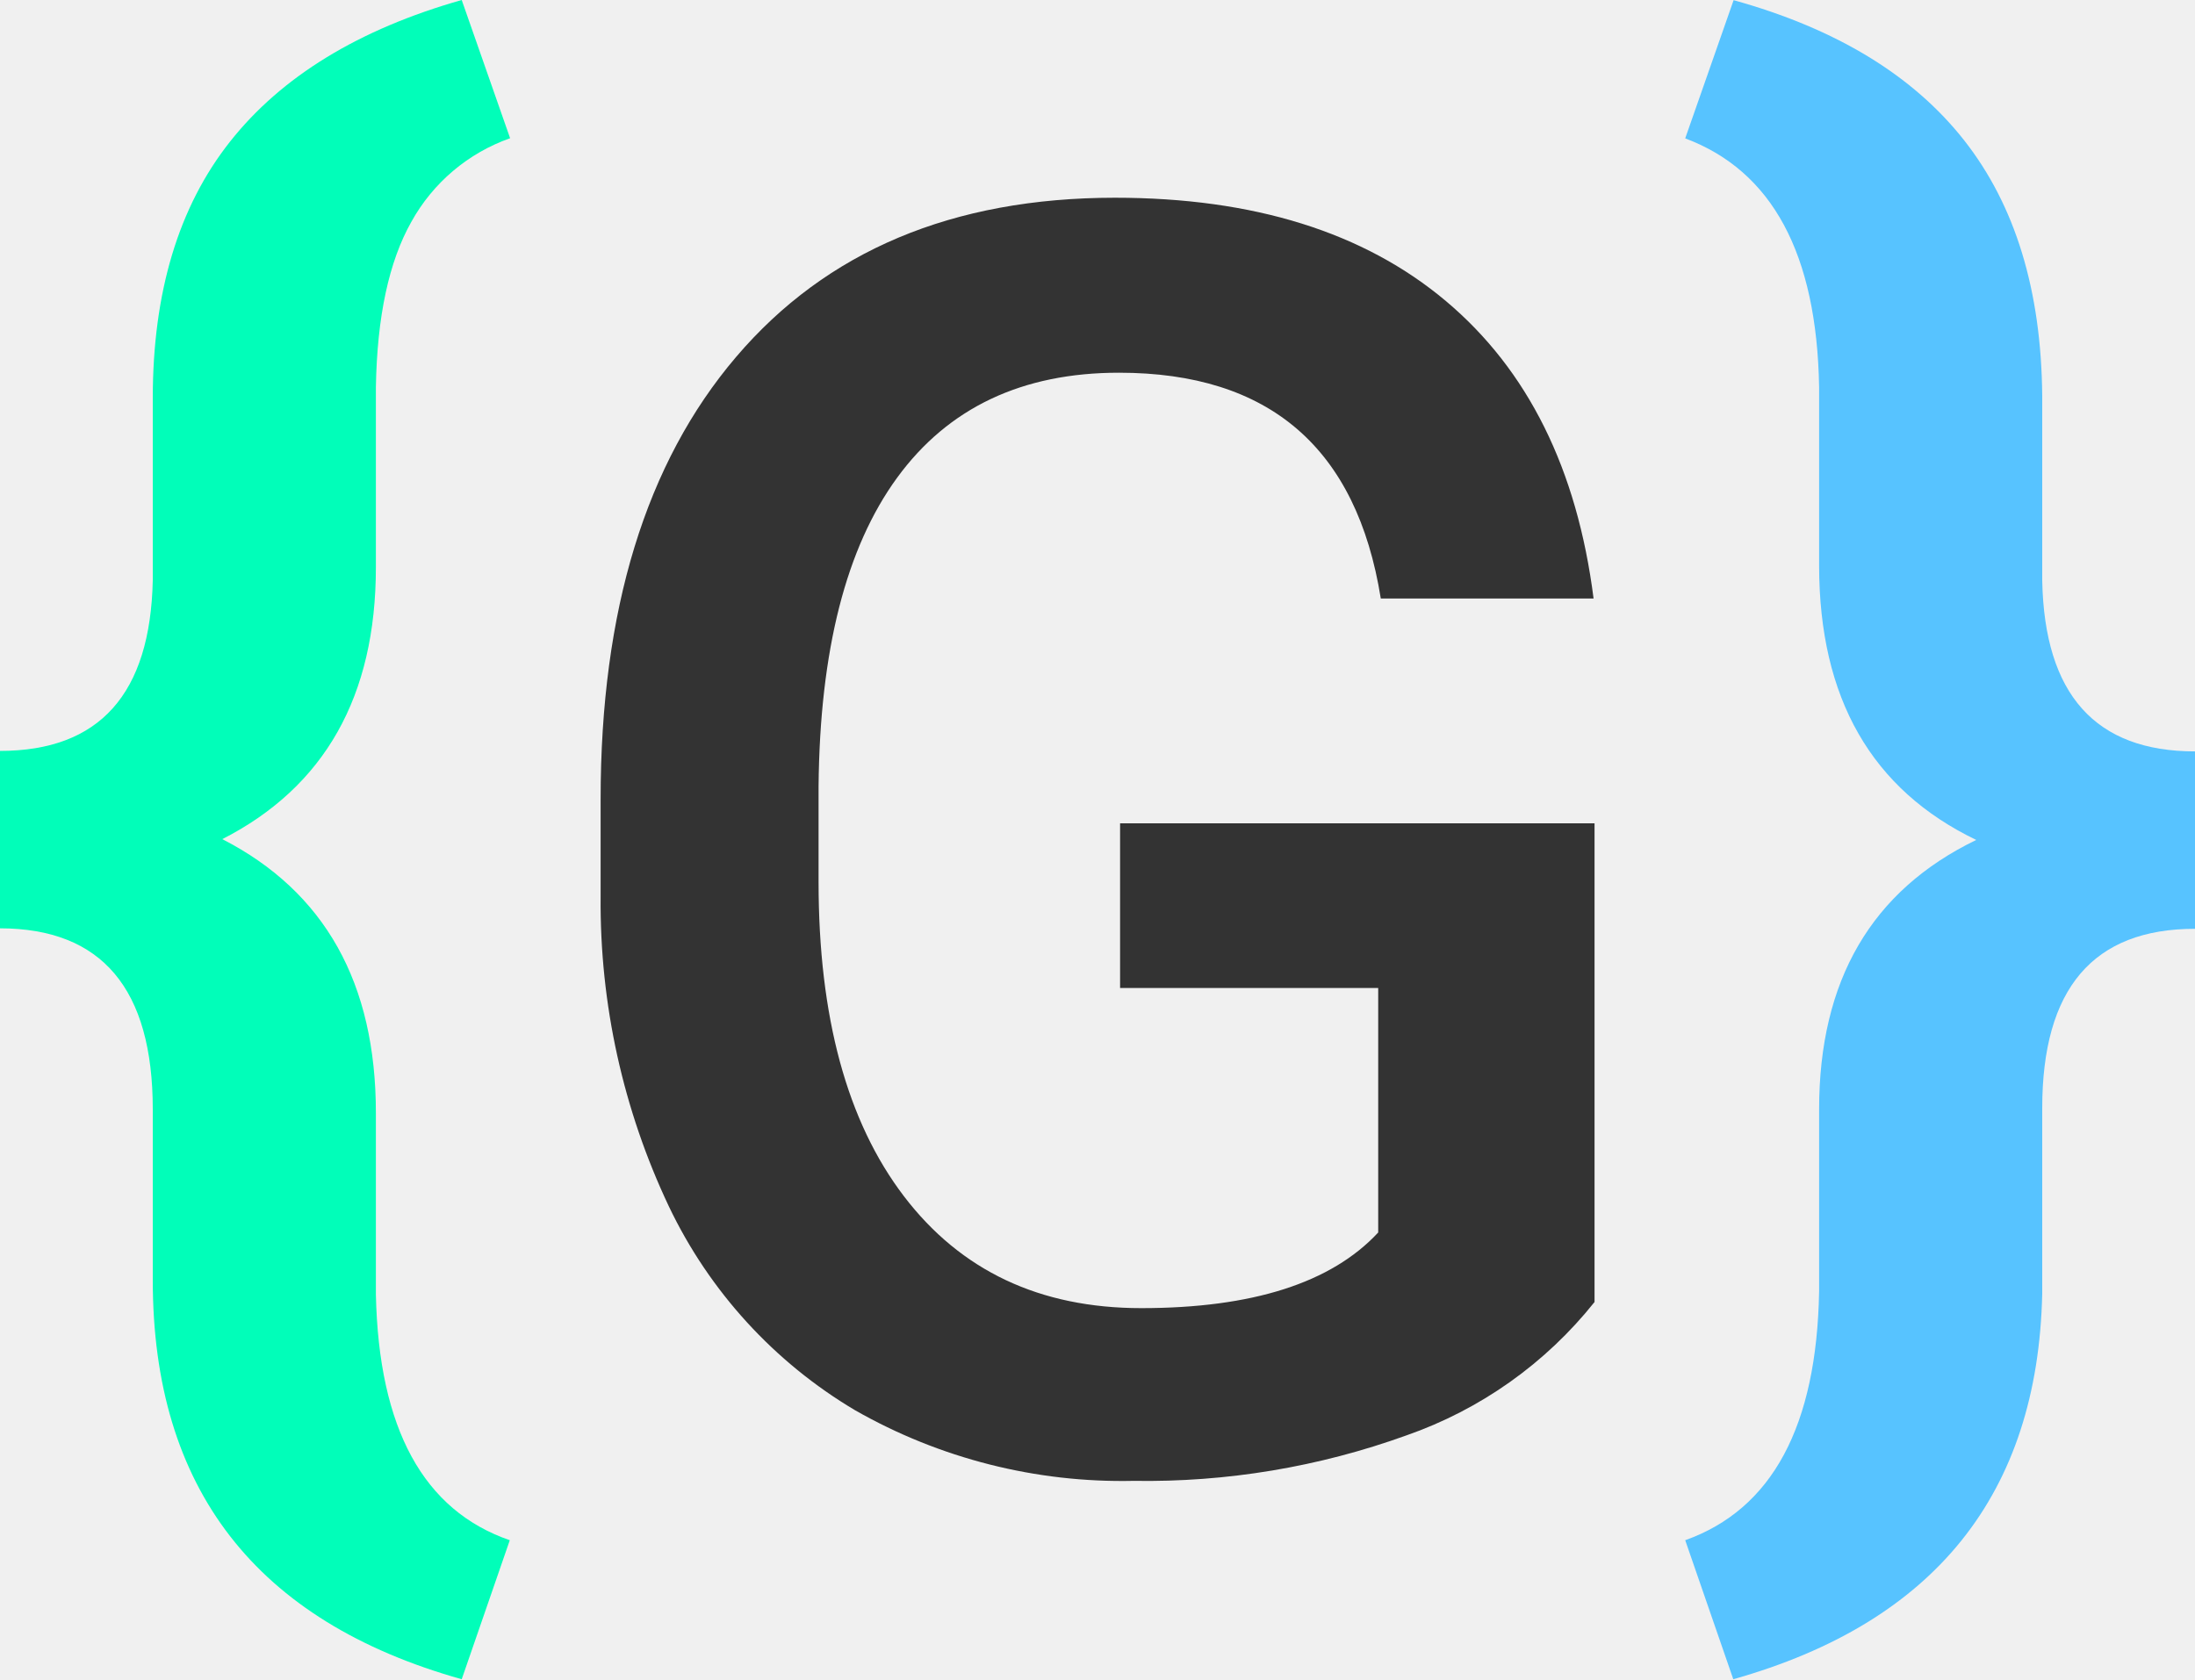
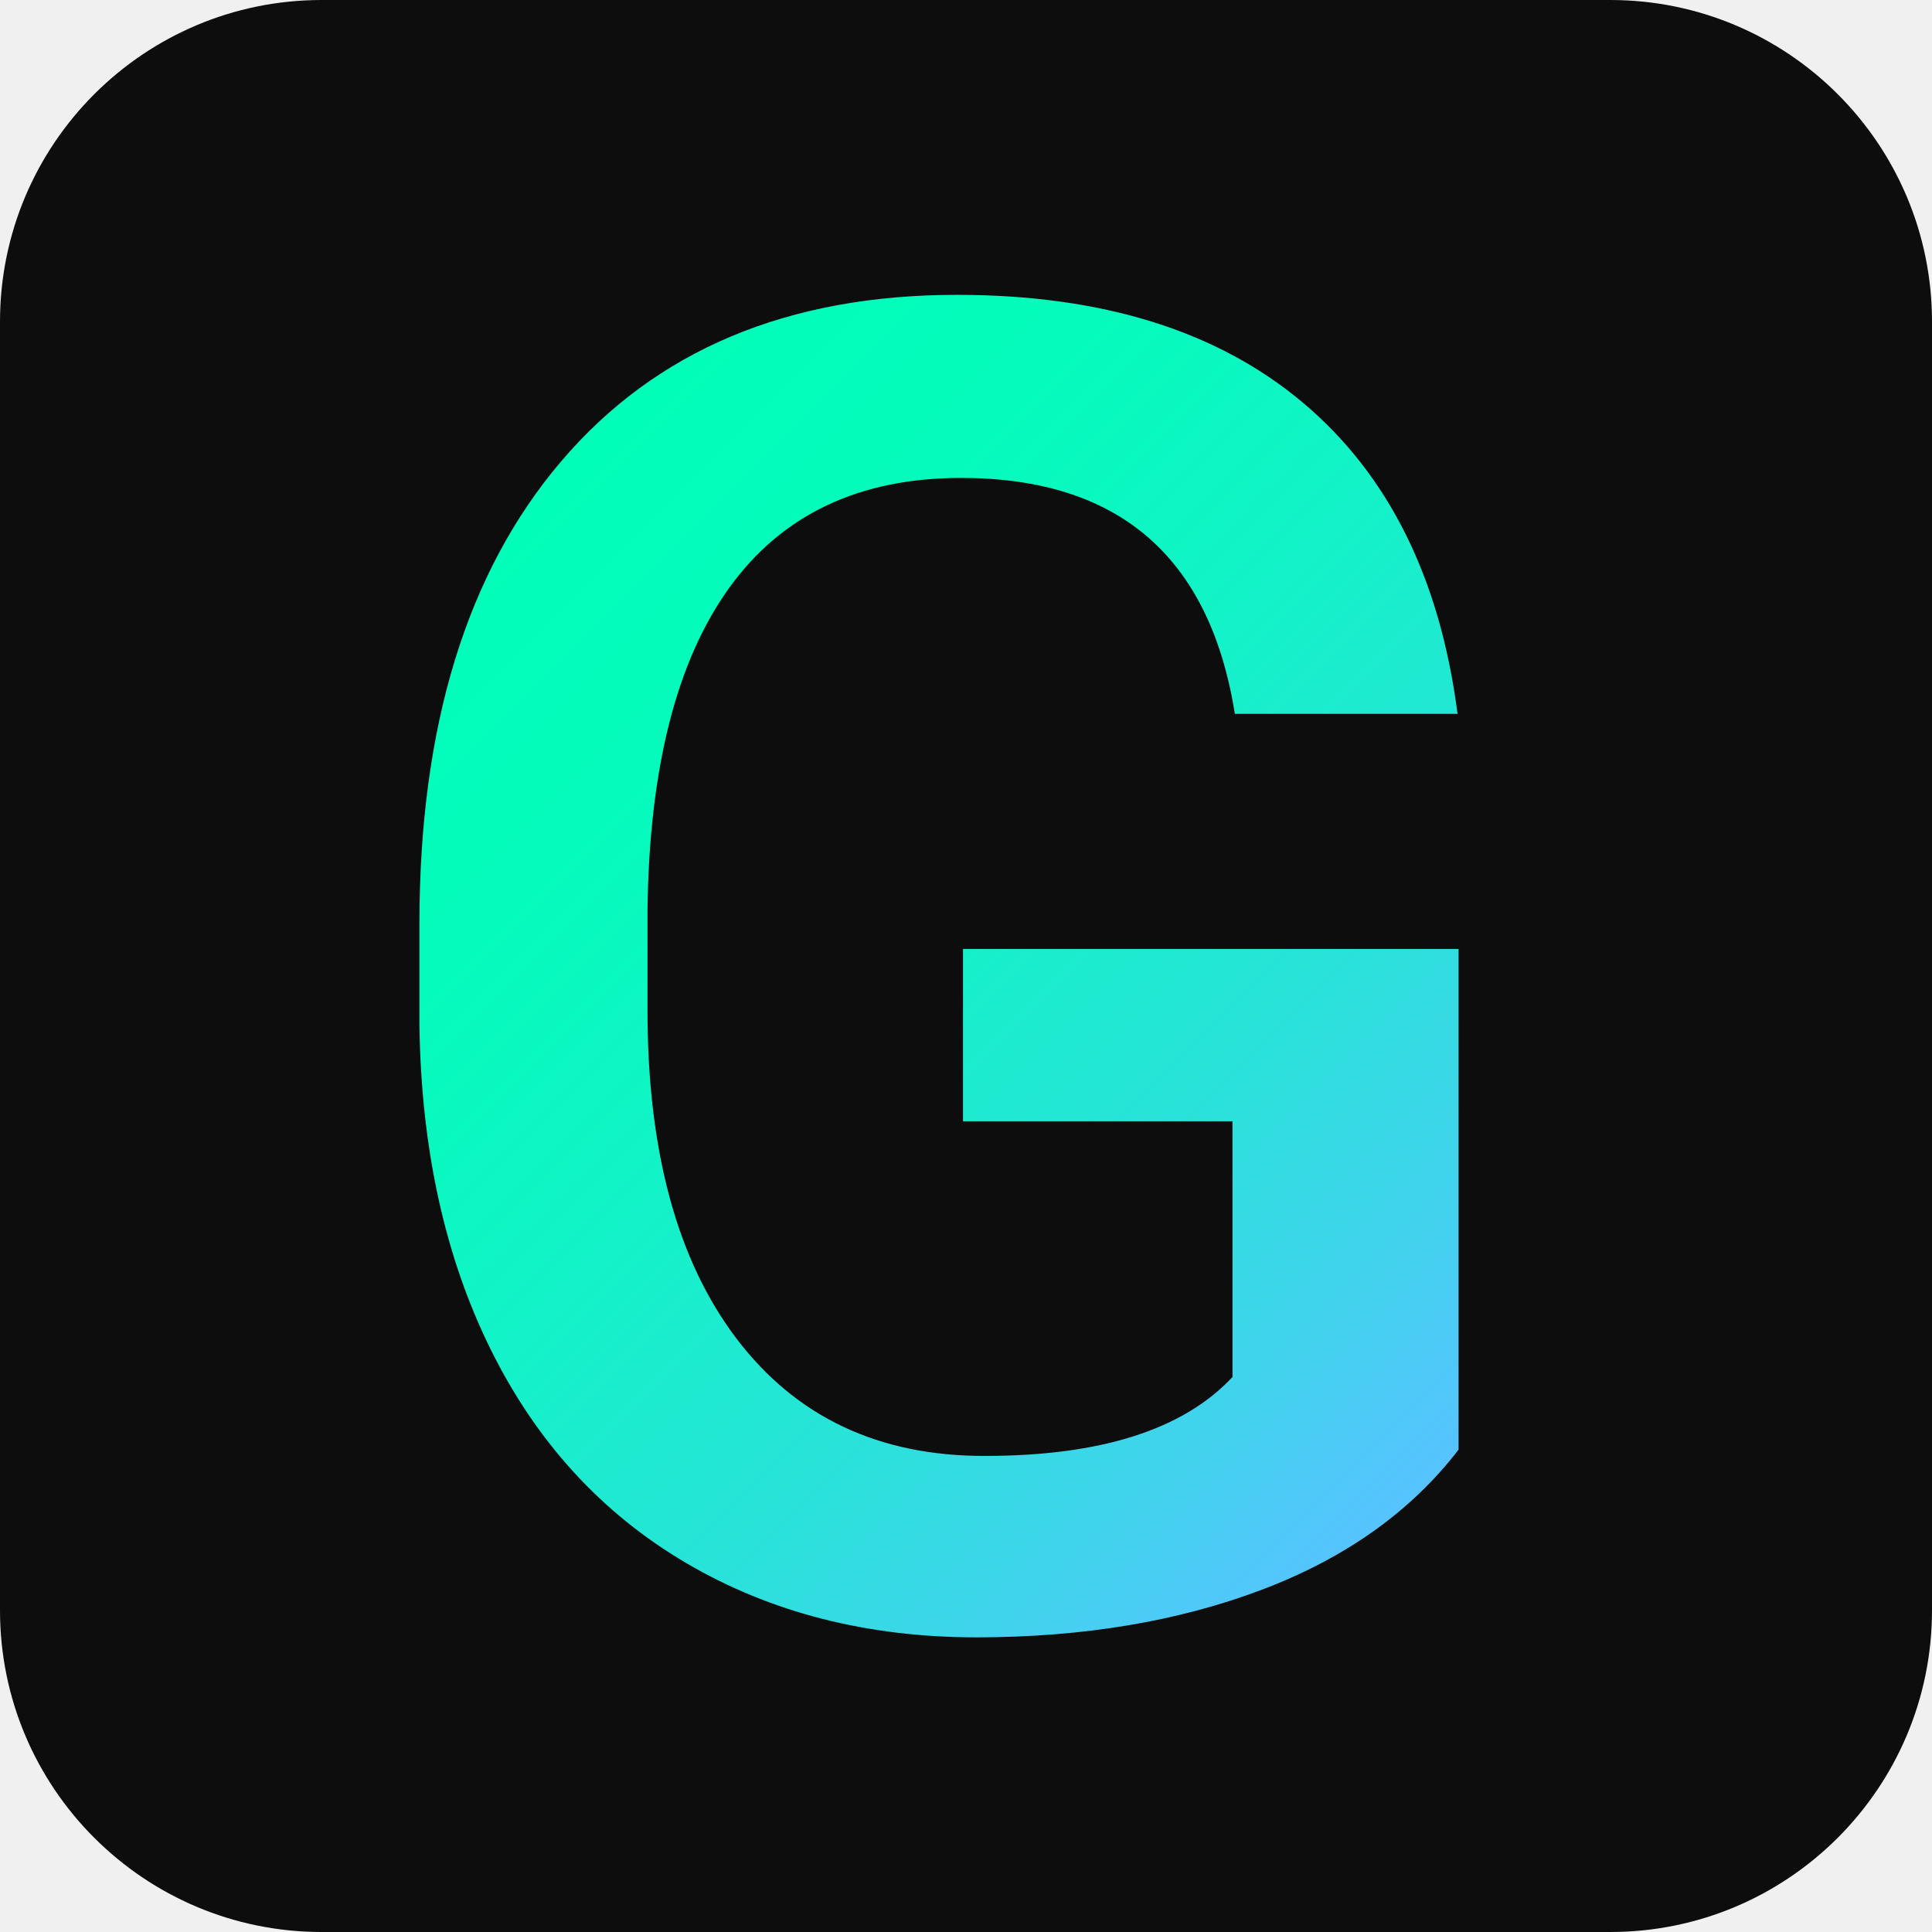
- <svg xmlns="http://www.w3.org/2000/svg" id="Layer_1" data-name="Layer 1" viewBox="0 0 136.06 104.12">
+ <svg xmlns="http://www.w3.org/2000/svg" id="Layer_1" data-name="Layer 1" viewBox="0 0 283.46 283.46">
  <defs>
    <style>
      .cls-1 {
-         fill: #01feb9;
+         fill: #0d0d0d;
      }

      .cls-2 {
-         fill: #57c3ff;
-       }
- 
-       .cls-3 {
-         fill: #333333;
-       }
- 
-       @media (prefers-color-scheme: dark) {
-         .cls-3 {
-           fill: #fff;
-         }
+         fill: url(#linear-gradient);
      }
    </style>
+     <linearGradient id="linear-gradient" x1="213.77" y1="213.56" x2="74.94" y2="74.73" gradientUnits="userSpaceOnUse">
+       <stop offset="0" stop-color="#57c3ff" />
+       <stop offset="0.13" stop-color="#43d1ef" />
+       <stop offset="0.35" stop-color="#26e4d7" />
+       <stop offset="0.57" stop-color="#12f3c7" />
+       <stop offset="0.79" stop-color="#05fbbc" />
+       <stop offset="1" stop-color="#01feb9" />
+     </linearGradient>
  </defs>
-   <path class="cls-1" d="M28.62,104.12Q9.47,98.74,9.47,79.38V68.79Q9.47,57.57,0,57.56v-11q9.25,0,9.47-10.59V24.69q0-9.85,4.79-15.91T28.62,0l3,8.57a11.29,11.29,0,0,0-6.12,5.18Q23.41,17.45,23.3,24V35.17q0,12-9.52,16.86,9.53,4.89,9.52,17V80.28q.27,12.45,8.3,15.22Z" transform="translate(0 0)" />
-   <path class="cls-2" d="M104.46,95.5q8.08-2.88,8.3-15.43V68.79q0-12,9.74-16.71-9.73-4.68-9.74-17V24q-.21-12.39-8.3-15.42l3-8.57Q117,2.66,121.75,8.7t4.84,15.83V36q.21,10.59,9.47,10.59v11q-9.47,0-9.47,11.12V80.23q-.42,18.61-19.15,23.89Z" transform="translate(0 0)" />
-   <path class="cls-3" d="M98.84,80.73A25.74,25.74,0,0,1,87.18,89a47.48,47.48,0,0,1-16.91,2.82A33.38,33.38,0,0,1,53,87.44,29.44,29.44,0,0,1,41.46,74.8a44,44,0,0,1-4.23-19.18V49.56q0-17.57,8.4-27.43T69.1,12.26q12.91,0,20.53,6.41t9.15,18.44H85.59q-2.24-14-16.23-14-9,0-13.75,6.51T50.74,48.74v5.95q0,12.54,5.29,19.48t14.71,6.94q10.33,0,14.69-4.69V61.26h-16V51.05H98.84Z" transform="translate(0 0)" />
+   <rect class="cls-1" width="283.46" height="283.46" rx="47.2" />
+   <path class="cls-2" d="M214,212.69q-10.41,13.56-28.83,20.54t-41.87,7q-24.09,0-42.65-10.92T72,198q-10.06-20.34-10.46-47.46v-15q0-43.44,20.8-67.86t58.06-24.42q32,0,50.81,15.86t22.64,45.62H181.18Q175.65,70.12,141,70.12q-22.38,0-34,16.11T95,133.51v14.73q0,31,13.1,48.21t36.4,17.16q25.53,0,36.33-11.58V164.51H141.29V139.23H214Z" transform="translate(0 0)" />
</svg>
